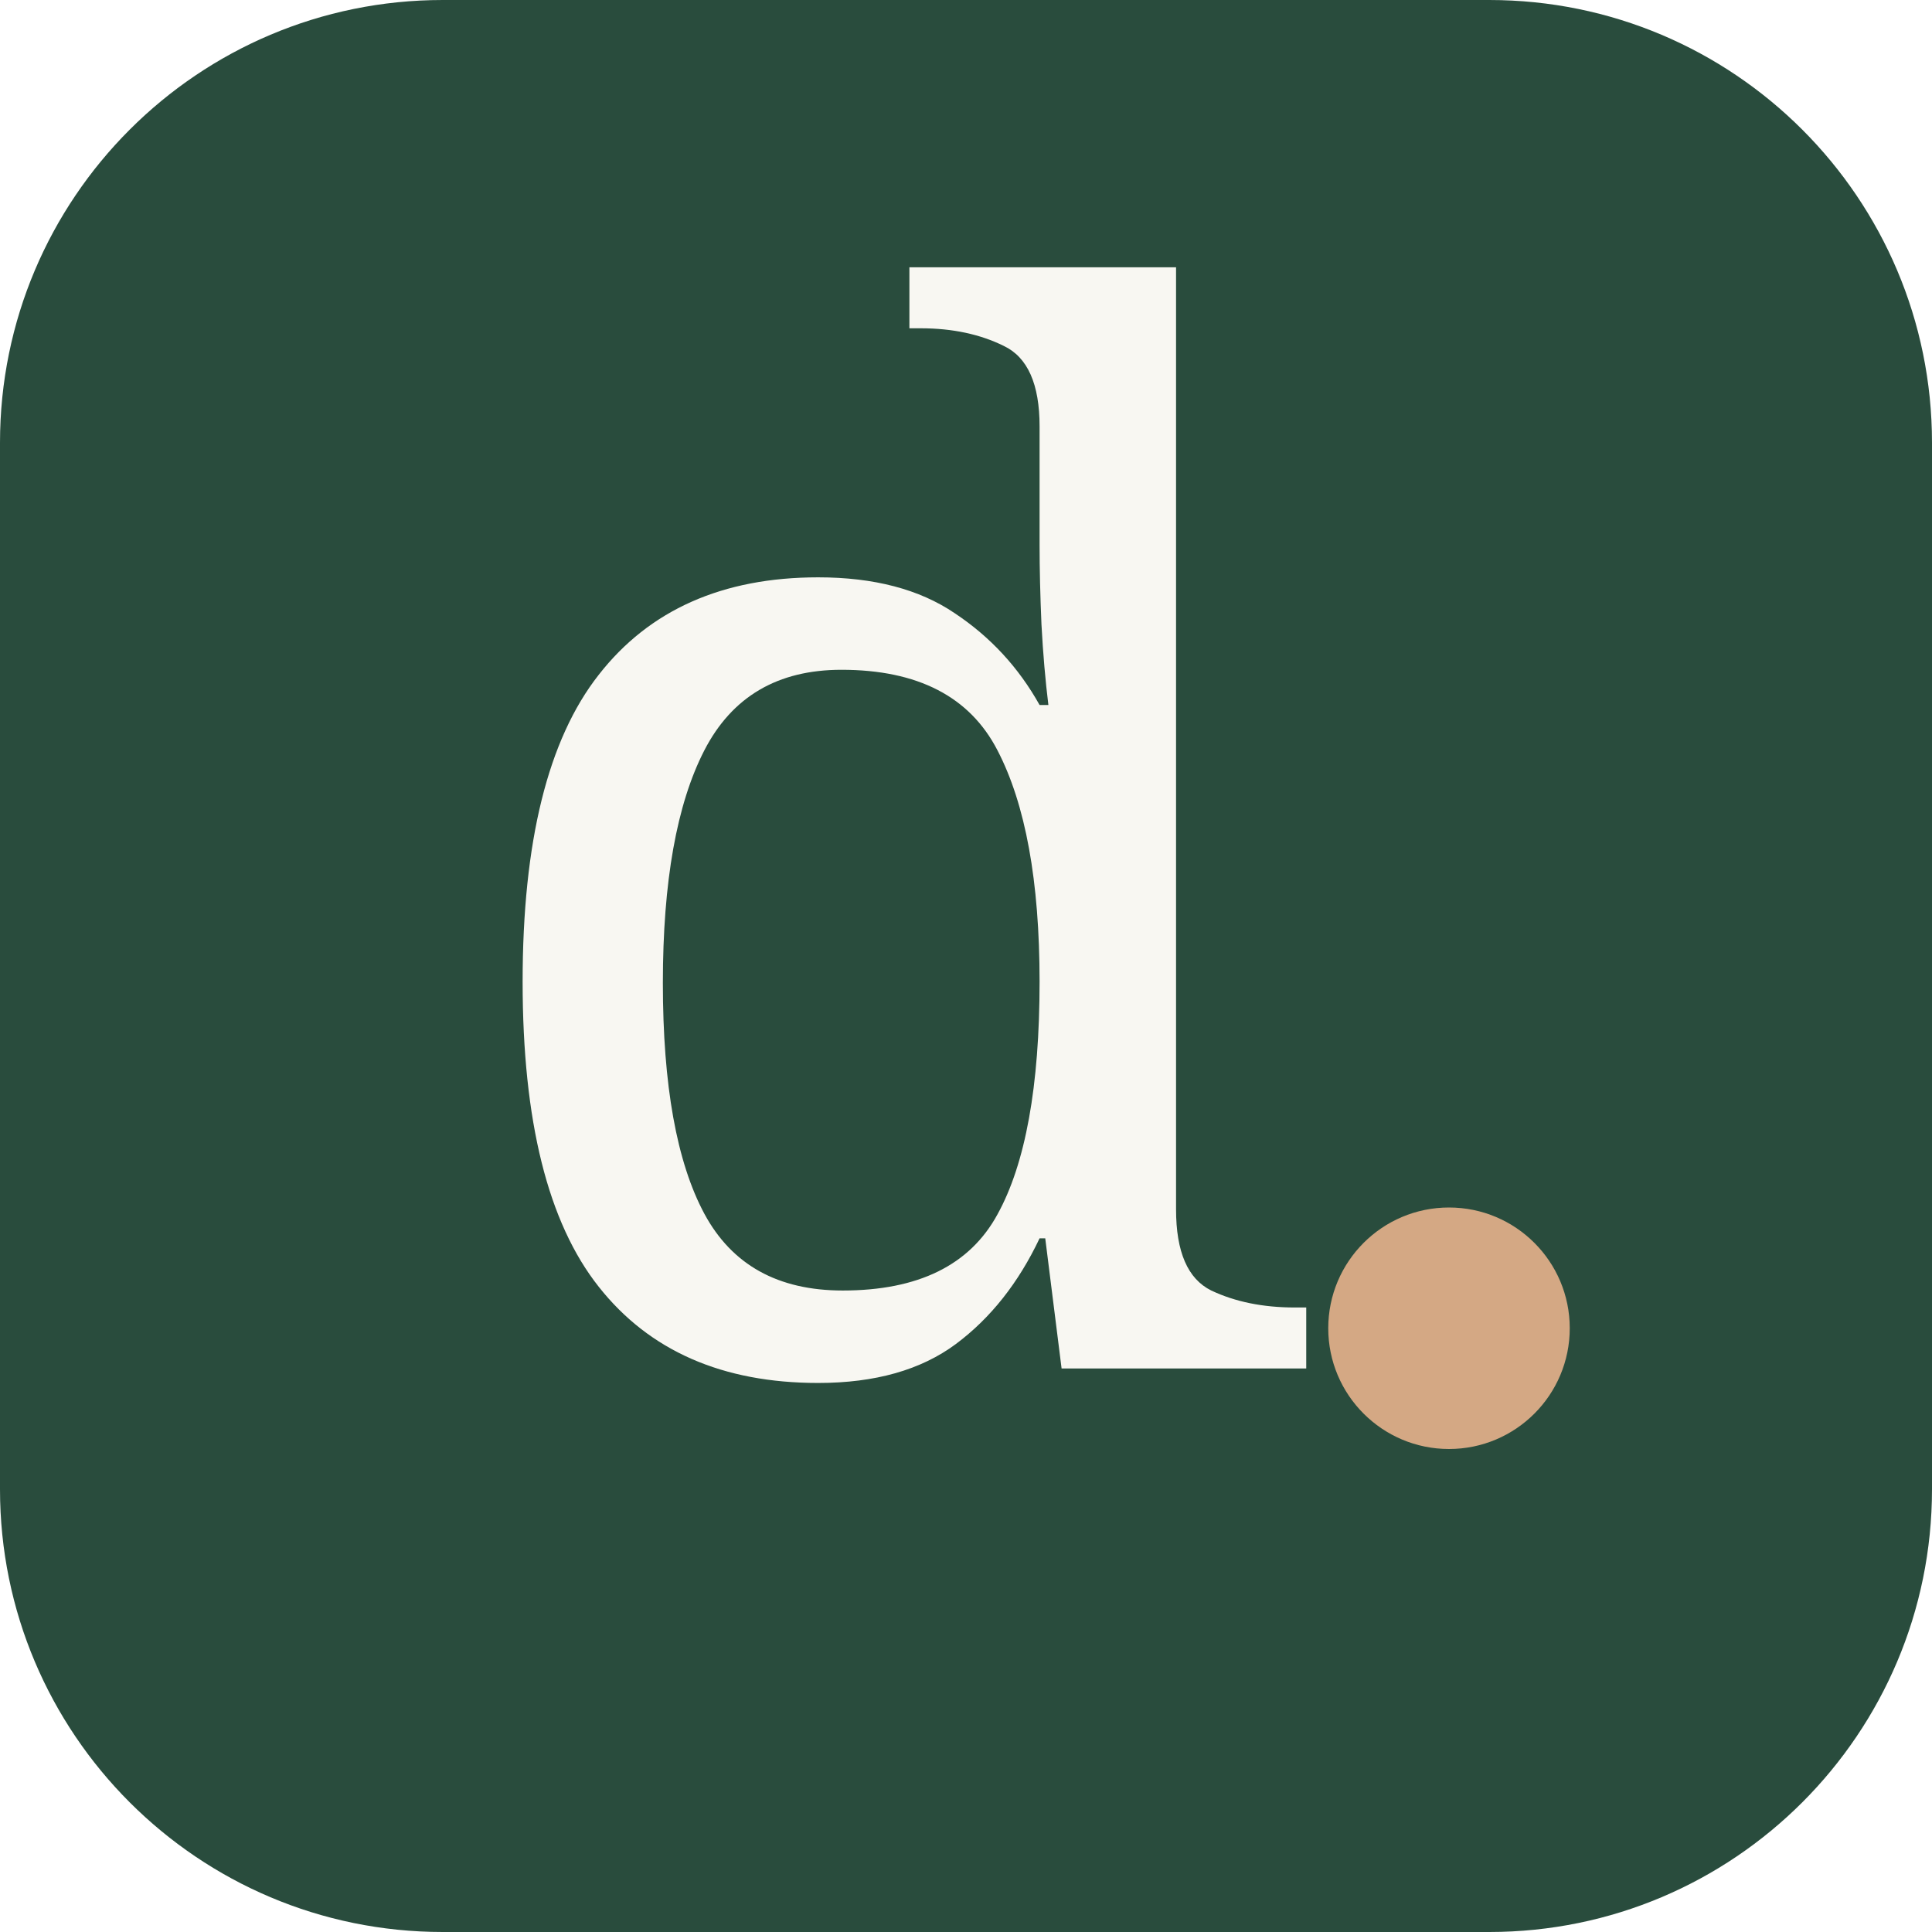
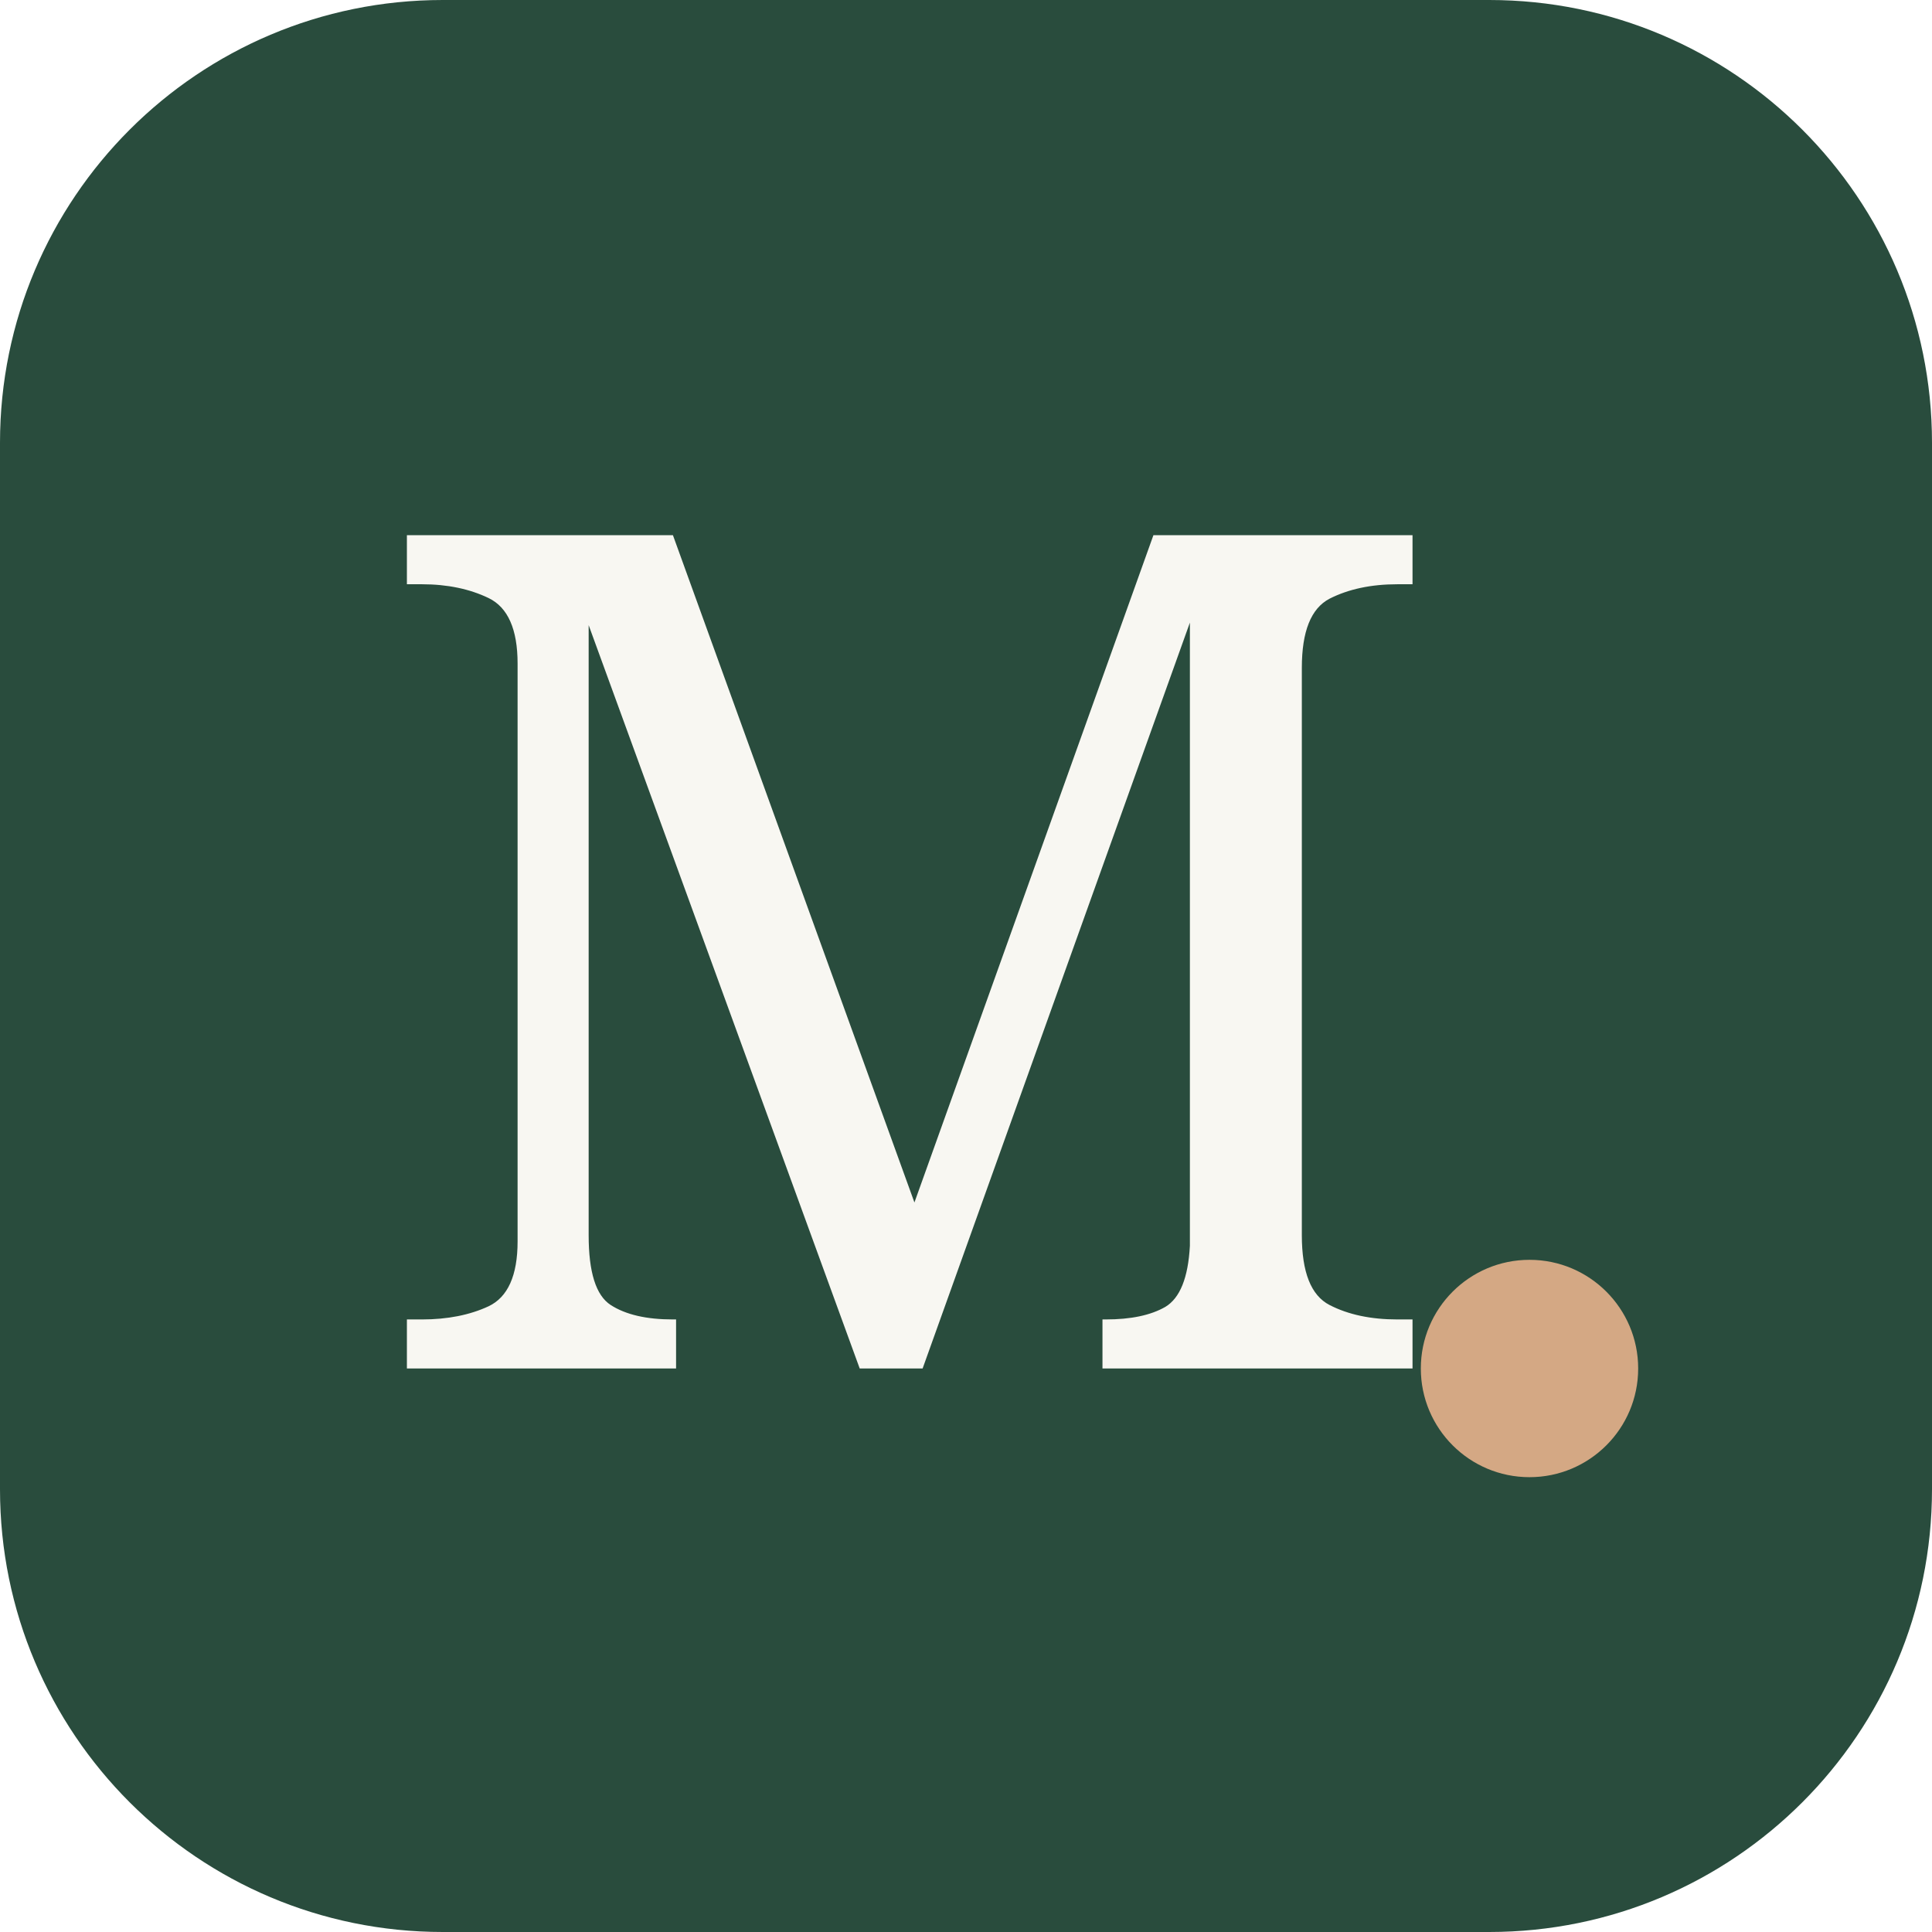
<svg xmlns="http://www.w3.org/2000/svg" viewBox="0 0 48 48">
  <rect width="48" height="48" rx="11" fill="#294c3d" />
-   <text x="11" y="34" font-family="Georgia,serif" font-size="36" fill="#f8f7f2">d</text>
-   <circle cx="36" cy="33" r="3" fill="#d4a884" />
+   <text x="9" y="34" font-family="Georgia,serif" font-size="29" fill="#f8f7f2">M</text>
+   <circle cx="38" cy="34" r="2.7" fill="#d4a884" />
</svg>
